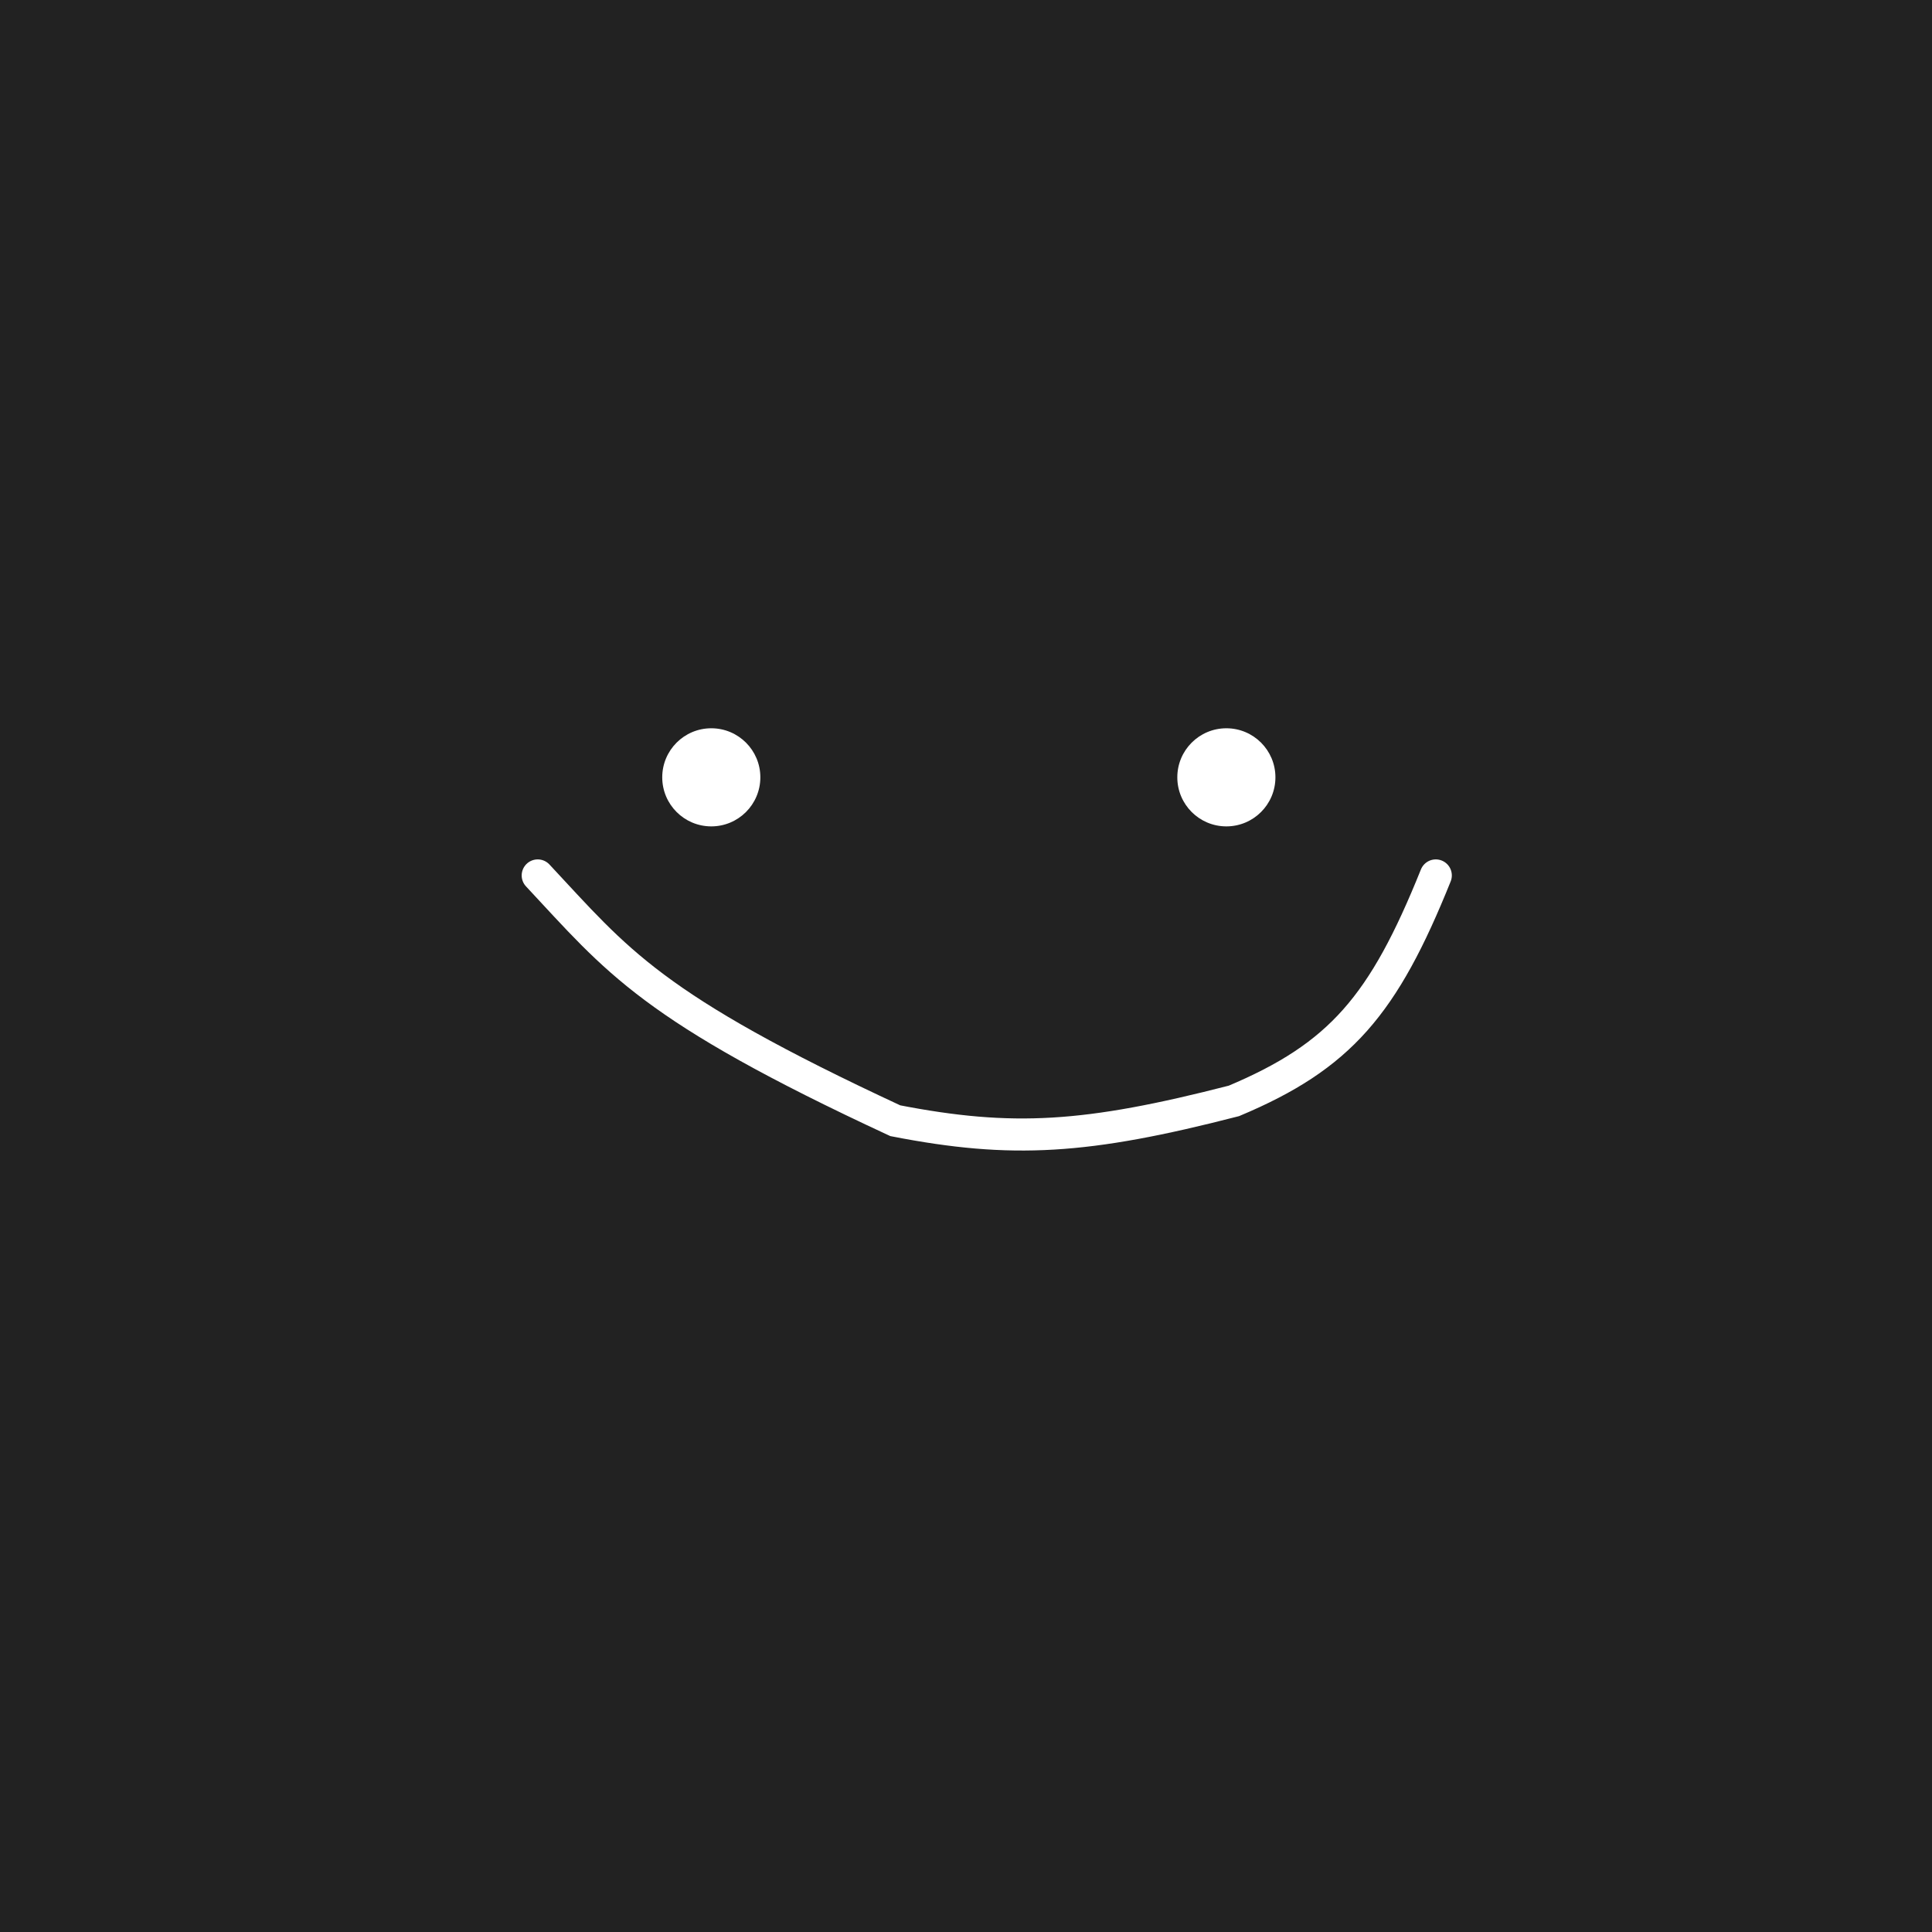
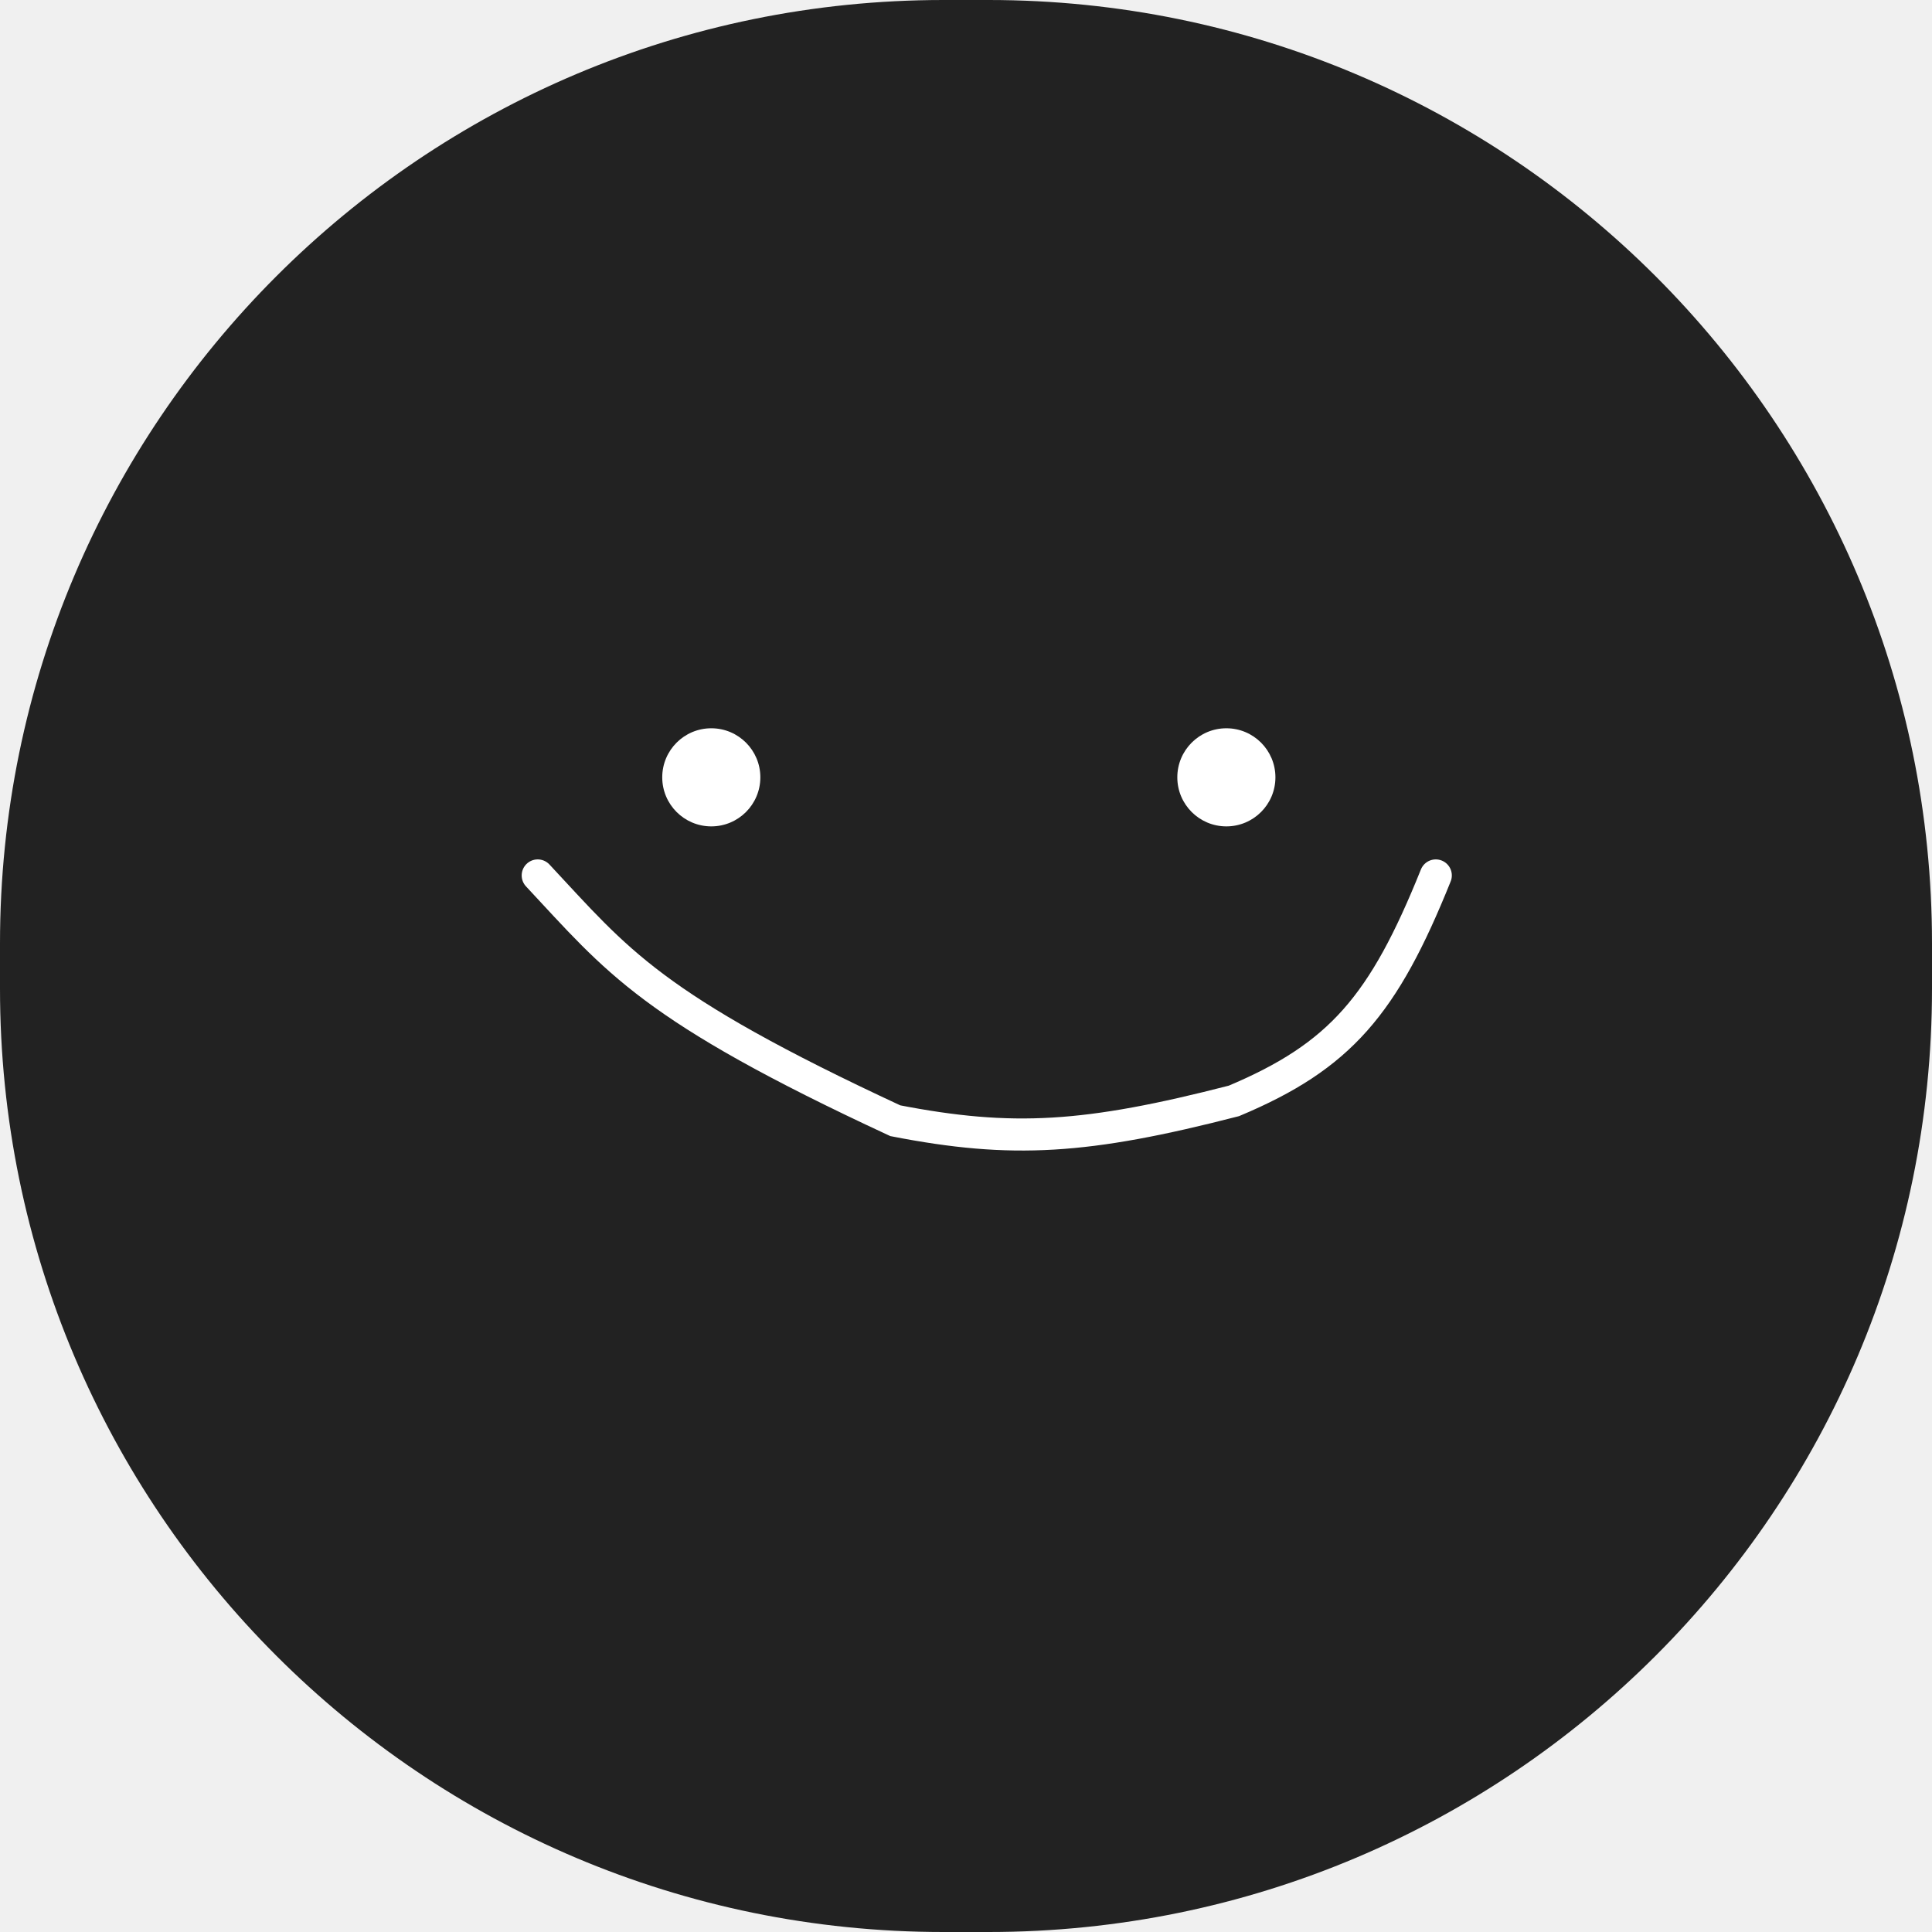
<svg xmlns="http://www.w3.org/2000/svg" width="1024" height="1024" viewBox="0 0 1024 1024" fill="none">
-   <rect width="1024" height="1024" fill="#222222" />
+   <rect width="1024" height="1024" rx="500" fill="#222222" />
  <circle cx="377" cy="412" r="26" fill="white" />
  <circle cx="650" cy="412" r="26" fill="white" />
  <path d="M285 464C327.382 509.339 344.455 533.61 474.5 594C536.501 606.071 575.886 603.614 654 583.5C710.405 559.793 733.317 532.821 761 464" stroke="white" stroke-width="17" stroke-linecap="round" />
</svg>
